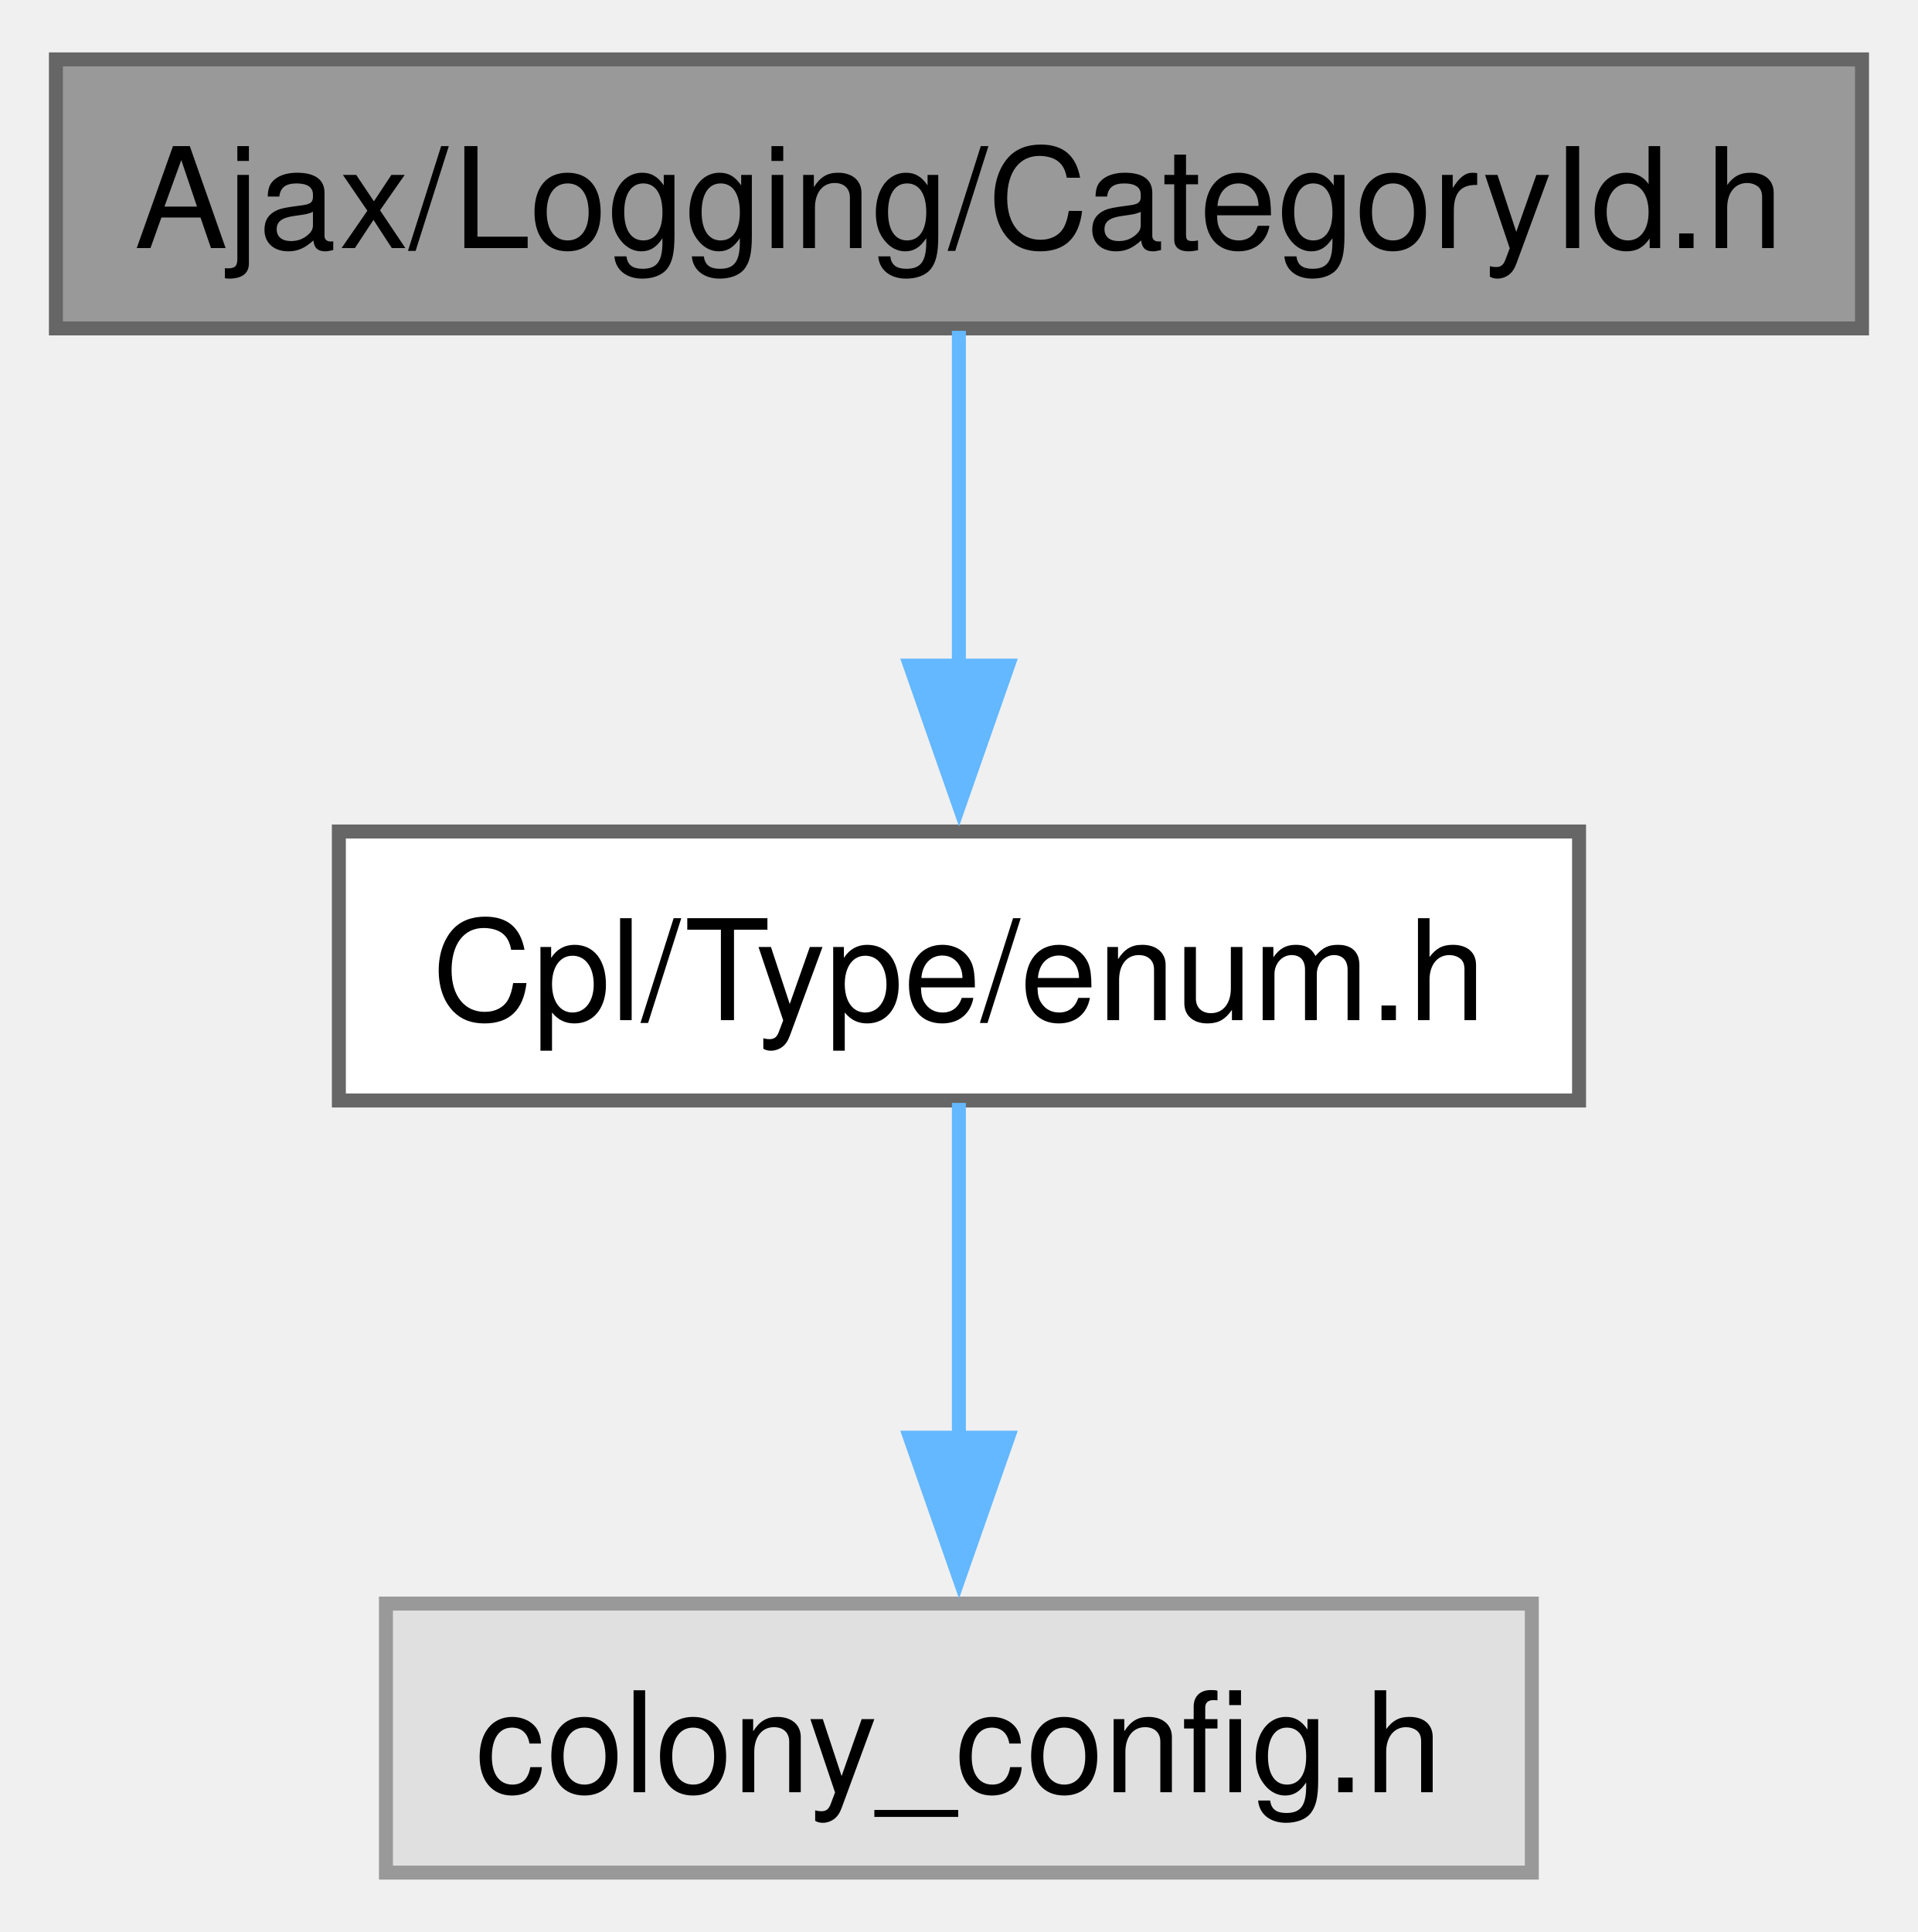
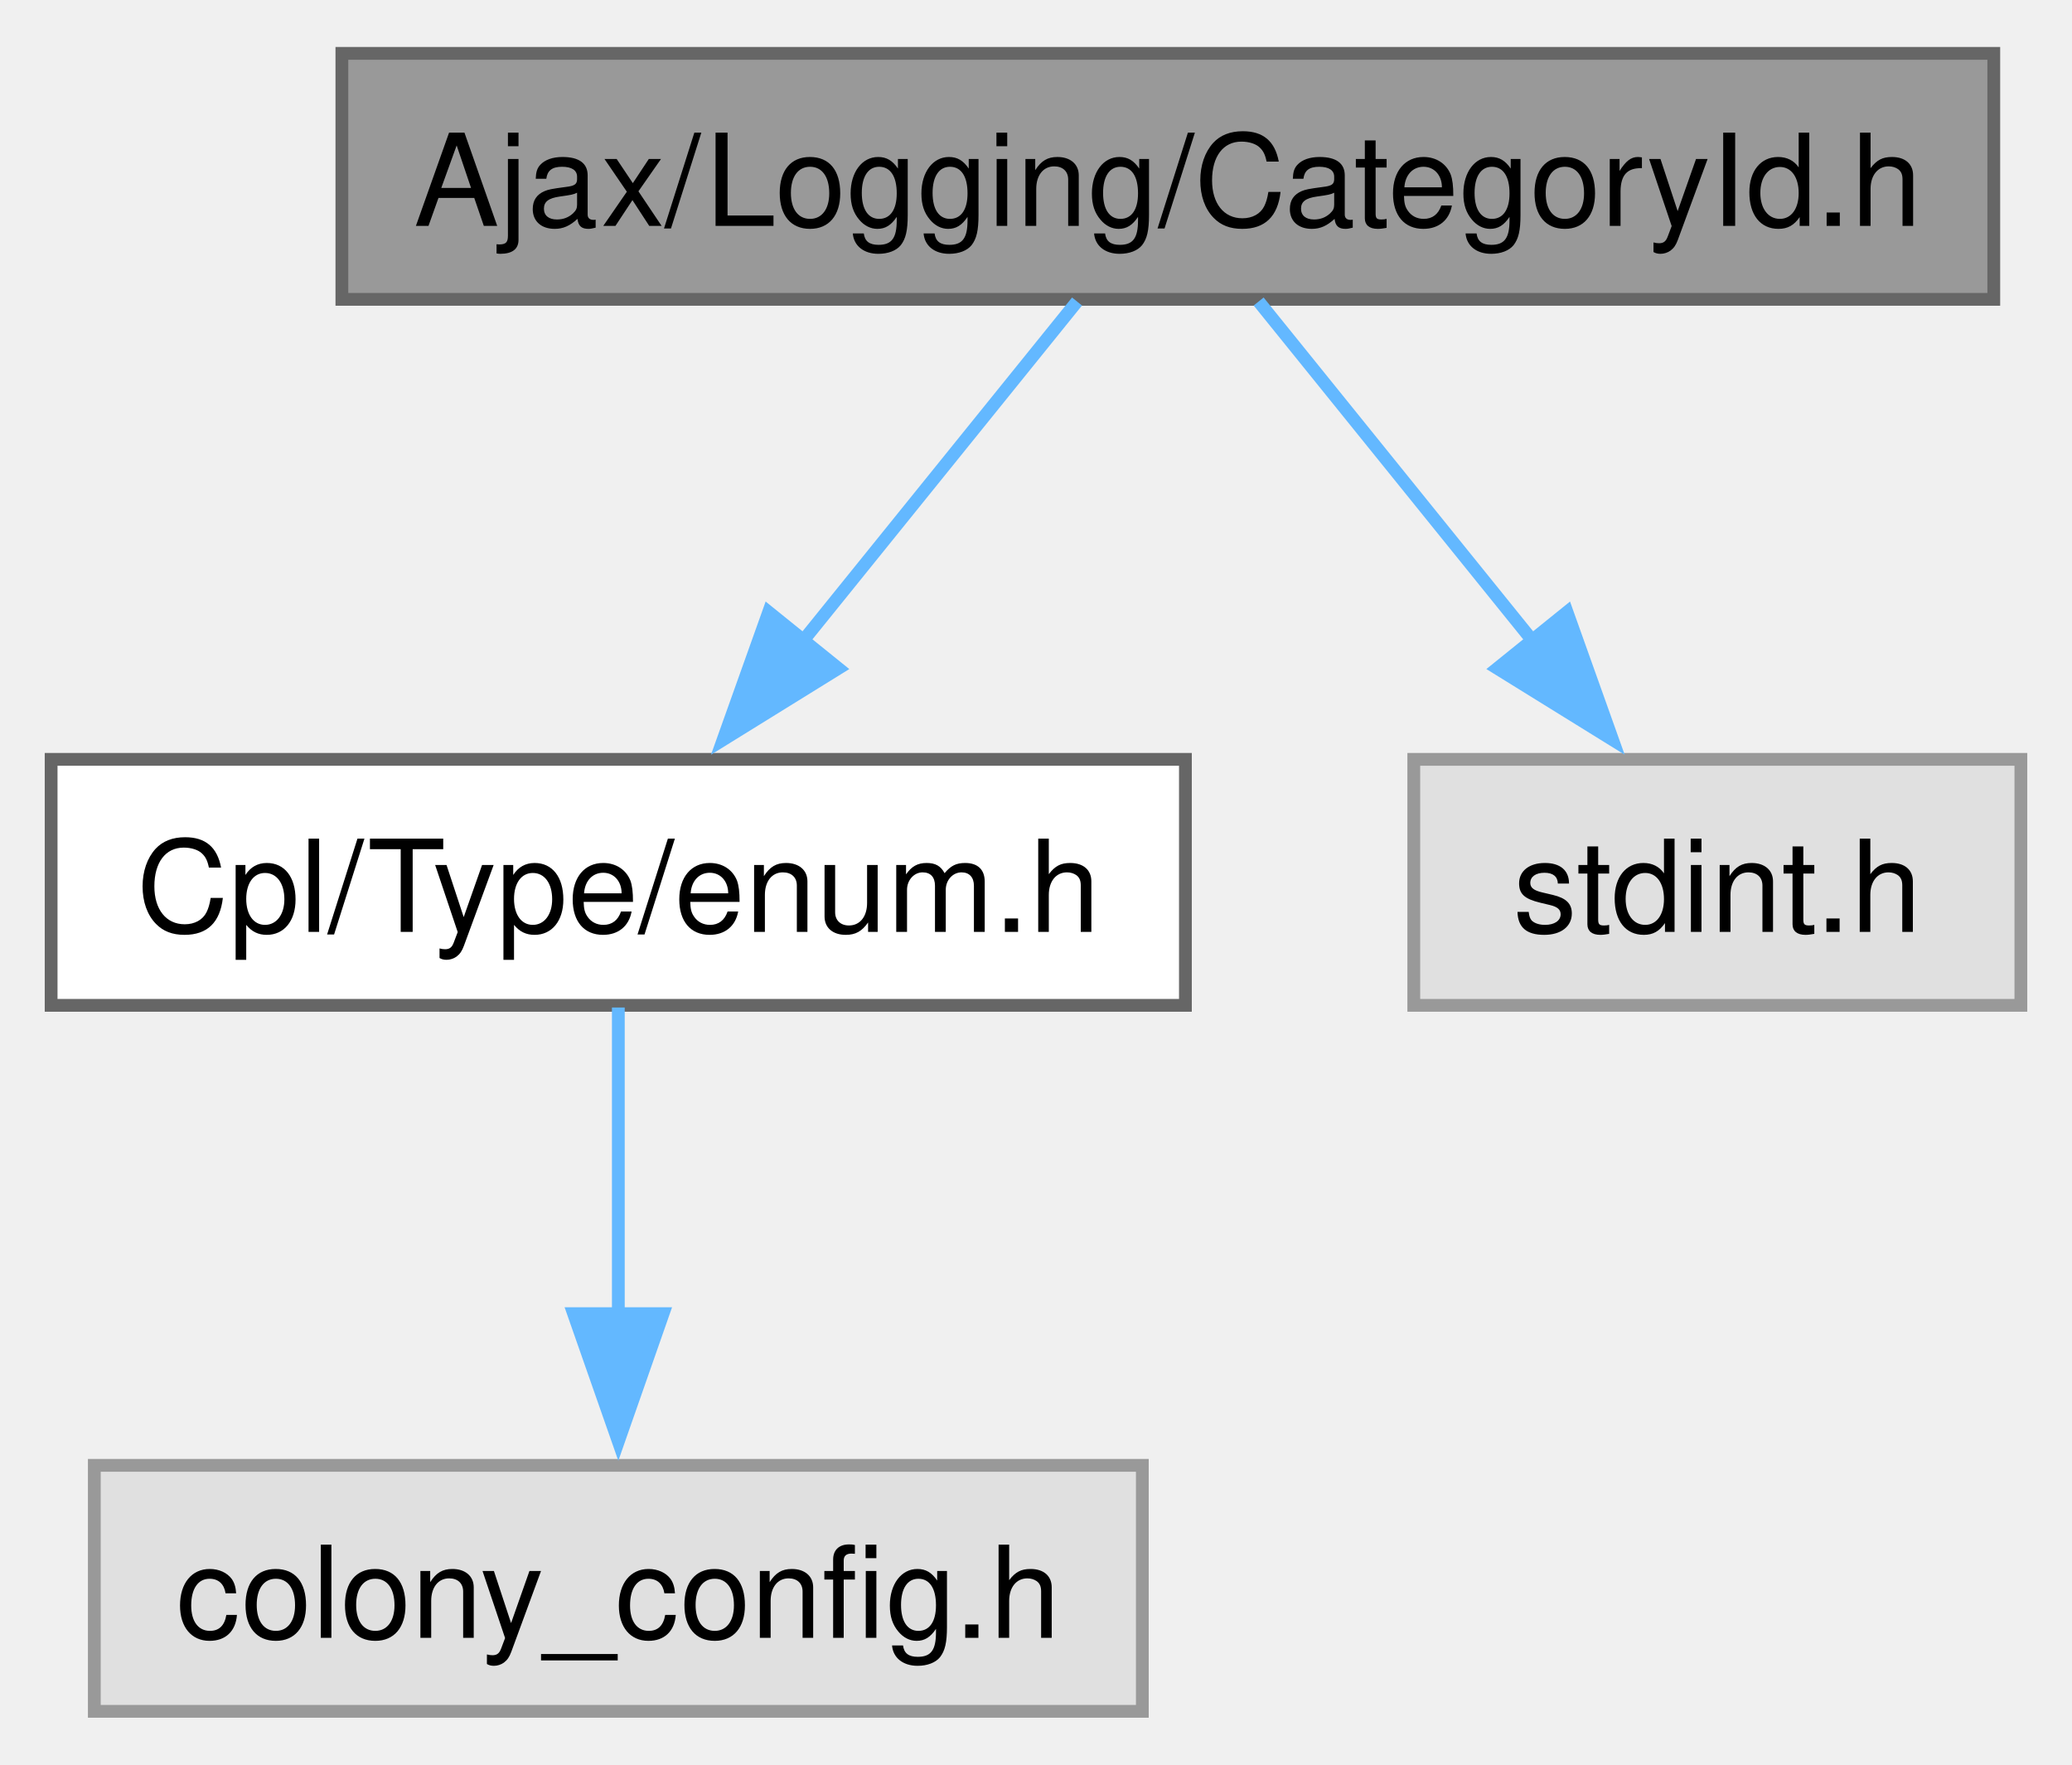
- <svg xmlns="http://www.w3.org/2000/svg" xmlns:xlink="http://www.w3.org/1999/xlink" width="137pt" height="138pt" viewBox="0.00 0.00 137.25 137.75">
+ <svg xmlns="http://www.w3.org/2000/svg" xmlns:xlink="http://www.w3.org/1999/xlink" width="162pt" height="138pt" viewBox="0.00 0.00 162.12 137.75">
  <g id="graph0" class="graph" transform="scale(1 1) rotate(0) translate(4 133.75)">
    <g id="Node000001" class="node">
      <g id="a_Node000001">
        <a xlink:title=" ">
-           <polygon fill="#999999" stroke="#666666" points="129.25,-129.75 0,-129.75 0,-110.5 129.25,-110.5 129.25,-129.75" />
-           <text text-anchor="middle" x="64.62" y="-116.25" font-family="Helvetica,sans-Serif" font-size="10.00">Ajax/Logging/CategoryId.h</text>
+           <polygon fill="#999999" stroke="#666666" points="152,-129.75 22.75,-129.75 22.75,-110.5 152,-110.5 152,-129.75" />
+           <text text-anchor="middle" x="87.38" y="-116.25" font-family="Helvetica,sans-Serif" font-size="10.00">Ajax/Logging/CategoryId.h</text>
        </a>
      </g>
    </g>
    <g id="Node000002" class="node">
      <g id="a_Node000002">
        <a xlink:href="enum_8h_source.html" target="_top" xlink:title=" ">
-           <polygon fill="white" stroke="#666666" points="109,-74.5 20.25,-74.5 20.25,-55.25 109,-55.25 109,-74.5" />
-           <text text-anchor="middle" x="64.62" y="-61" font-family="Helvetica,sans-Serif" font-size="10.00">Cpl/Type/enum.h</text>
+           <polygon fill="white" stroke="#666666" points="88.75,-74.5 0,-74.5 0,-55.25 88.75,-55.25 88.75,-74.5" />
+           <text text-anchor="middle" x="44.38" y="-61" font-family="Helvetica,sans-Serif" font-size="10.00">Cpl/Type/enum.h</text>
        </a>
      </g>
    </g>
    <g id="edge1_Node000001_Node000002" class="edge">
      <g id="a_edge1_Node000001_Node000002">
        <a xlink:title=" ">
-           <path fill="none" stroke="#63b8ff" d="M64.62,-110.33C64.62,-103.82 64.62,-94.67 64.62,-86.37" />
-           <polygon fill="#63b8ff" stroke="#63b8ff" points="68.13,-86.37 64.63,-76.37 61.13,-86.37 68.13,-86.37" />
+           <path fill="none" stroke="#63b8ff" d="M80.27,-110.33C74.46,-103.13 66.04,-92.71 58.82,-83.76" />
+           <polygon fill="#63b8ff" stroke="#63b8ff" points="61.59,-81.62 52.58,-76.04 56.14,-86.02 61.59,-81.62" />
+         </a>
+       </g>
+     </g>
+     <g id="Node000004" class="node">
+       <g id="a_Node000004">
+         <a xlink:title=" ">
+           <polygon fill="#e0e0e0" stroke="#999999" points="154.12,-74.5 106.62,-74.5 106.62,-55.25 154.12,-55.25 154.12,-74.5" />
+           <text text-anchor="middle" x="130.38" y="-61" font-family="Helvetica,sans-Serif" font-size="10.00">stdint.h</text>
+         </a>
+       </g>
+     </g>
+     <g id="edge3_Node000001_Node000004" class="edge">
+       <g id="a_edge3_Node000001_Node000004">
+         <a xlink:title=" ">
+           <path fill="none" stroke="#63b8ff" d="M94.48,-110.33C100.29,-103.13 108.71,-92.71 115.93,-83.76" />
+           <polygon fill="#63b8ff" stroke="#63b8ff" points="118.61,-86.02 122.17,-76.04 113.16,-81.62 118.61,-86.02" />
        </a>
      </g>
    </g>
    <g id="Node000003" class="node">
      <g id="a_Node000003">
        <a xlink:title=" ">
-           <polygon fill="#e0e0e0" stroke="#999999" points="105.62,-19.25 23.62,-19.25 23.62,0 105.62,0 105.62,-19.25" />
-           <text text-anchor="middle" x="64.62" y="-5.75" font-family="Helvetica,sans-Serif" font-size="10.00">colony_config.h</text>
+           <polygon fill="#e0e0e0" stroke="#999999" points="85.38,-19.25 3.38,-19.25 3.38,0 85.38,0 85.38,-19.25" />
+           <text text-anchor="middle" x="44.38" y="-5.75" font-family="Helvetica,sans-Serif" font-size="10.00">colony_config.h</text>
        </a>
      </g>
    </g>
    <g id="edge2_Node000002_Node000003" class="edge">
      <g id="a_edge2_Node000002_Node000003">
        <a xlink:title=" ">
-           <path fill="none" stroke="#63b8ff" d="M64.62,-55.08C64.62,-48.57 64.62,-39.42 64.62,-31.12" />
-           <polygon fill="#63b8ff" stroke="#63b8ff" points="68.13,-31.12 64.63,-21.12 61.13,-31.12 68.13,-31.12" />
+           <path fill="none" stroke="#63b8ff" d="M44.38,-55.08C44.38,-48.57 44.38,-39.42 44.38,-31.12" />
+           <polygon fill="#63b8ff" stroke="#63b8ff" points="47.88,-31.12 44.38,-21.12 40.88,-31.12 47.88,-31.12" />
        </a>
      </g>
    </g>
  </g>
</svg>
